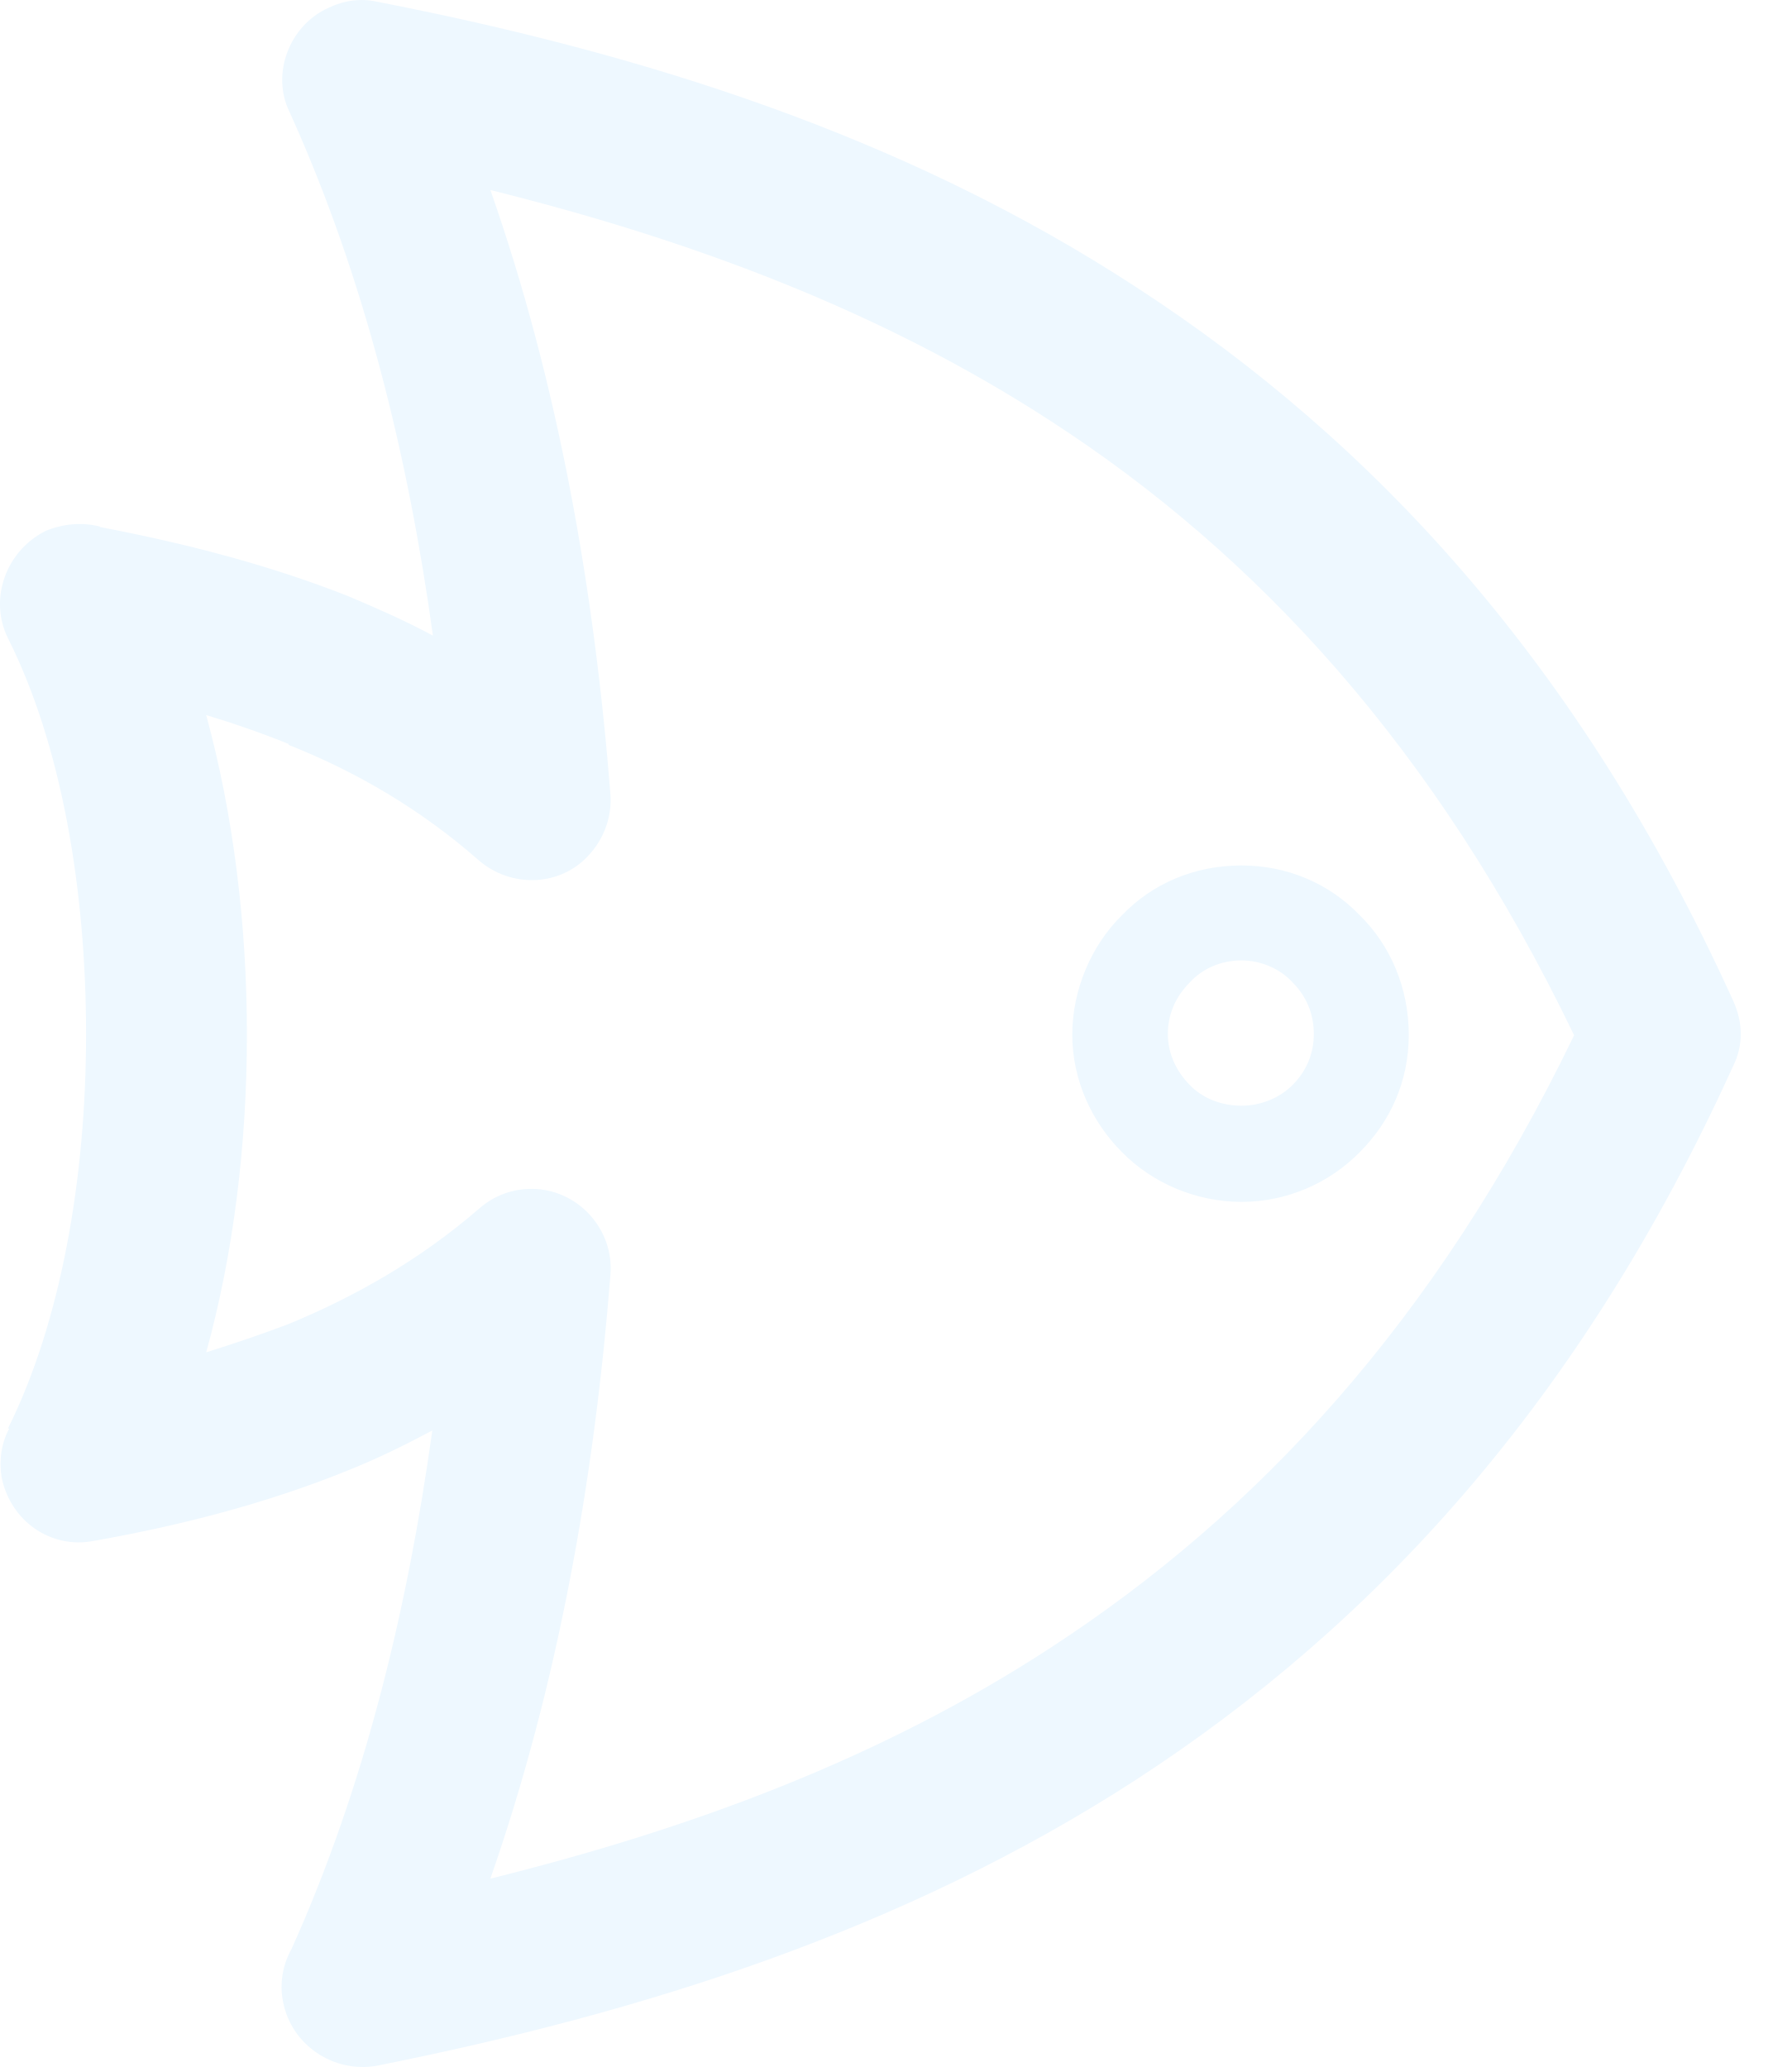
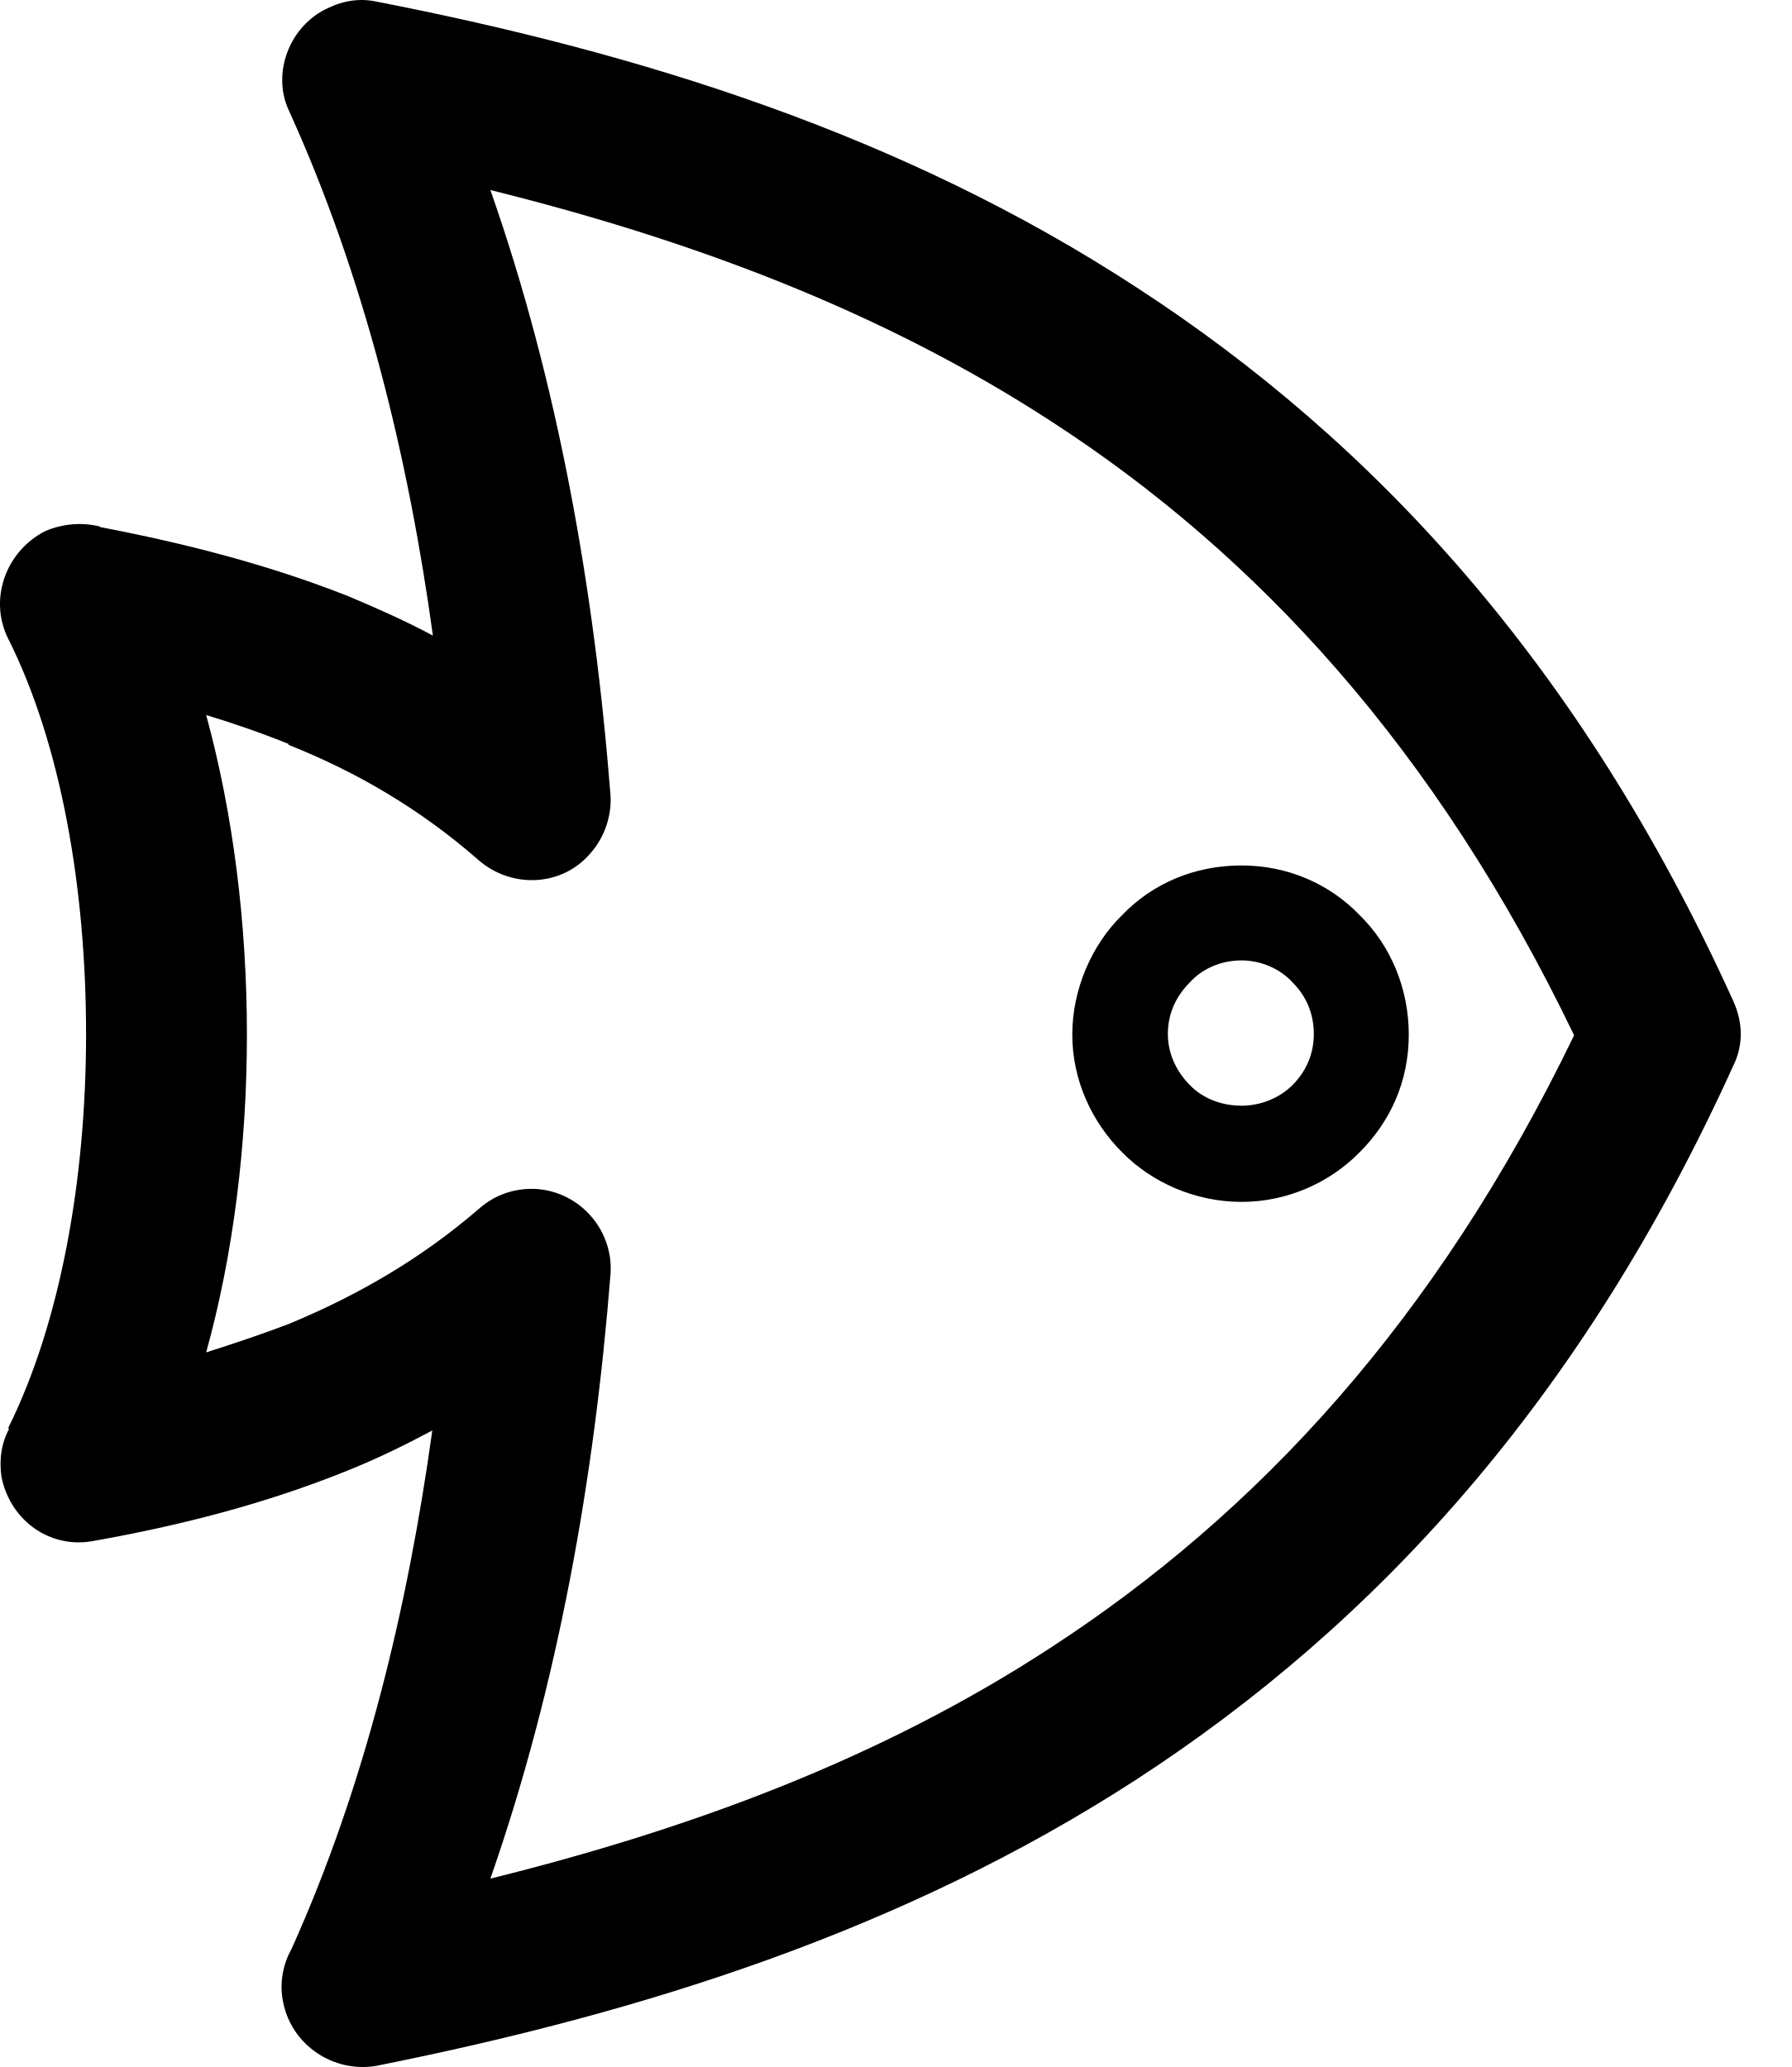
<svg xmlns="http://www.w3.org/2000/svg" width="26" height="30" viewBox="0 0 26 30" fill="none">
-   <path d="M18.016 12.561C18.681 12.561 19.29 12.824 19.731 13.283C20.171 13.714 20.443 14.333 20.443 15.017C20.443 15.701 20.171 16.282 19.731 16.723C19.29 17.172 18.672 17.444 18.016 17.444C17.36 17.444 16.722 17.172 16.282 16.723C15.841 16.282 15.56 15.673 15.56 15.017C15.56 14.361 15.841 13.714 16.282 13.283C16.722 12.824 17.332 12.561 18.016 12.561ZM1.455 7.65C2.683 7.885 3.892 8.194 5.054 8.653C5.476 8.831 5.879 9.009 6.282 9.225C5.926 6.638 5.289 4.024 4.201 1.624C3.93 1.071 4.201 0.368 4.764 0.115C4.998 0.003 5.232 -0.025 5.457 0.022C9.3 0.771 13.095 1.952 16.497 4.174C19.928 6.404 22.936 9.647 25.148 14.52C25.298 14.848 25.298 15.176 25.148 15.476C22.936 20.349 19.928 23.592 16.497 25.823C13.105 28.025 9.309 29.215 5.457 29.984C4.839 30.087 4.23 29.684 4.108 29.056C4.051 28.784 4.108 28.503 4.23 28.288C5.298 25.916 5.917 23.33 6.273 20.762C5.87 20.977 5.467 21.174 5.045 21.343C3.864 21.821 2.627 22.14 1.362 22.364C0.743 22.486 0.153 22.083 0.022 21.437C-0.016 21.184 0.022 20.94 0.134 20.734H0.115C0.884 19.187 1.249 17.097 1.249 15.008C1.249 12.918 0.893 10.809 0.115 9.262C-0.166 8.691 0.087 7.997 0.659 7.707C0.903 7.604 1.184 7.575 1.446 7.641L1.455 7.65ZM4.192 10.799C3.798 10.64 3.395 10.5 2.992 10.378C3.386 11.821 3.583 13.414 3.583 15.017C3.583 16.619 3.386 18.203 2.992 19.628C3.405 19.497 3.798 19.365 4.192 19.215C5.186 18.803 6.113 18.269 6.957 17.538C7.182 17.341 7.472 17.238 7.791 17.257C8.428 17.304 8.906 17.866 8.859 18.494C8.625 21.455 8.1 24.445 7.116 27.266C9.984 26.554 12.758 25.541 15.251 23.911C18.231 21.971 20.837 19.178 22.842 15.026C20.837 10.856 18.231 8.044 15.251 6.113C12.758 4.492 9.984 3.471 7.116 2.758C8.1 5.561 8.625 8.56 8.859 11.54C8.878 11.821 8.784 12.14 8.569 12.383C8.156 12.871 7.425 12.899 6.947 12.486C6.104 11.746 5.176 11.203 4.183 10.809L4.192 10.799ZM18.756 14.258C18.578 14.061 18.297 13.939 18.016 13.939C17.716 13.939 17.444 14.061 17.266 14.258C17.069 14.455 16.947 14.707 16.947 15.008C16.947 15.289 17.069 15.551 17.266 15.748C17.444 15.935 17.716 16.048 18.016 16.048C18.297 16.048 18.569 15.935 18.756 15.748C18.953 15.551 19.065 15.298 19.065 15.008C19.065 14.707 18.953 14.455 18.756 14.258Z" fill="#EEF8FF" />
+   <path d="M18.016 12.561C18.681 12.561 19.29 12.824 19.731 13.283C20.171 13.714 20.443 14.333 20.443 15.017C20.443 15.701 20.171 16.282 19.731 16.723C19.29 17.172 18.672 17.444 18.016 17.444C17.36 17.444 16.722 17.172 16.282 16.723C15.841 16.282 15.56 15.673 15.56 15.017C15.56 14.361 15.841 13.714 16.282 13.283C16.722 12.824 17.332 12.561 18.016 12.561ZM1.455 7.65C2.683 7.885 3.892 8.194 5.054 8.653C5.476 8.831 5.879 9.009 6.282 9.225C5.926 6.638 5.289 4.024 4.201 1.624C3.93 1.071 4.201 0.368 4.764 0.115C4.998 0.003 5.232 -0.025 5.457 0.022C9.3 0.771 13.095 1.952 16.497 4.174C19.928 6.404 22.936 9.647 25.148 14.52C25.298 14.848 25.298 15.176 25.148 15.476C22.936 20.349 19.928 23.592 16.497 25.823C13.105 28.025 9.309 29.215 5.457 29.984C4.839 30.087 4.23 29.684 4.108 29.056C4.051 28.784 4.108 28.503 4.23 28.288C5.298 25.916 5.917 23.33 6.273 20.762C5.87 20.977 5.467 21.174 5.045 21.343C3.864 21.821 2.627 22.14 1.362 22.364C0.743 22.486 0.153 22.083 0.022 21.437C-0.016 21.184 0.022 20.94 0.134 20.734H0.115C0.884 19.187 1.249 17.097 1.249 15.008C1.249 12.918 0.893 10.809 0.115 9.262C-0.166 8.691 0.087 7.997 0.659 7.707C0.903 7.604 1.184 7.575 1.446 7.641L1.455 7.65ZM4.192 10.799C3.798 10.64 3.395 10.5 2.992 10.378C3.386 11.821 3.583 13.414 3.583 15.017C3.583 16.619 3.386 18.203 2.992 19.628C3.405 19.497 3.798 19.365 4.192 19.215C5.186 18.803 6.113 18.269 6.957 17.538C7.182 17.341 7.472 17.238 7.791 17.257C8.428 17.304 8.906 17.866 8.859 18.494C8.625 21.455 8.1 24.445 7.116 27.266C9.984 26.554 12.758 25.541 15.251 23.911C18.231 21.971 20.837 19.178 22.842 15.026C20.837 10.856 18.231 8.044 15.251 6.113C12.758 4.492 9.984 3.471 7.116 2.758C8.1 5.561 8.625 8.56 8.859 11.54C8.878 11.821 8.784 12.14 8.569 12.383C8.156 12.871 7.425 12.899 6.947 12.486C6.104 11.746 5.176 11.203 4.183 10.809L4.192 10.799ZM18.756 14.258C18.578 14.061 18.297 13.939 18.016 13.939C17.716 13.939 17.444 14.061 17.266 14.258C17.069 14.455 16.947 14.707 16.947 15.008C16.947 15.289 17.069 15.551 17.266 15.748C17.444 15.935 17.716 16.048 18.016 16.048C18.297 16.048 18.569 15.935 18.756 15.748C18.953 15.551 19.065 15.298 19.065 15.008C19.065 14.707 18.953 14.455 18.756 14.258Z" fill="#000000" />
</svg>
